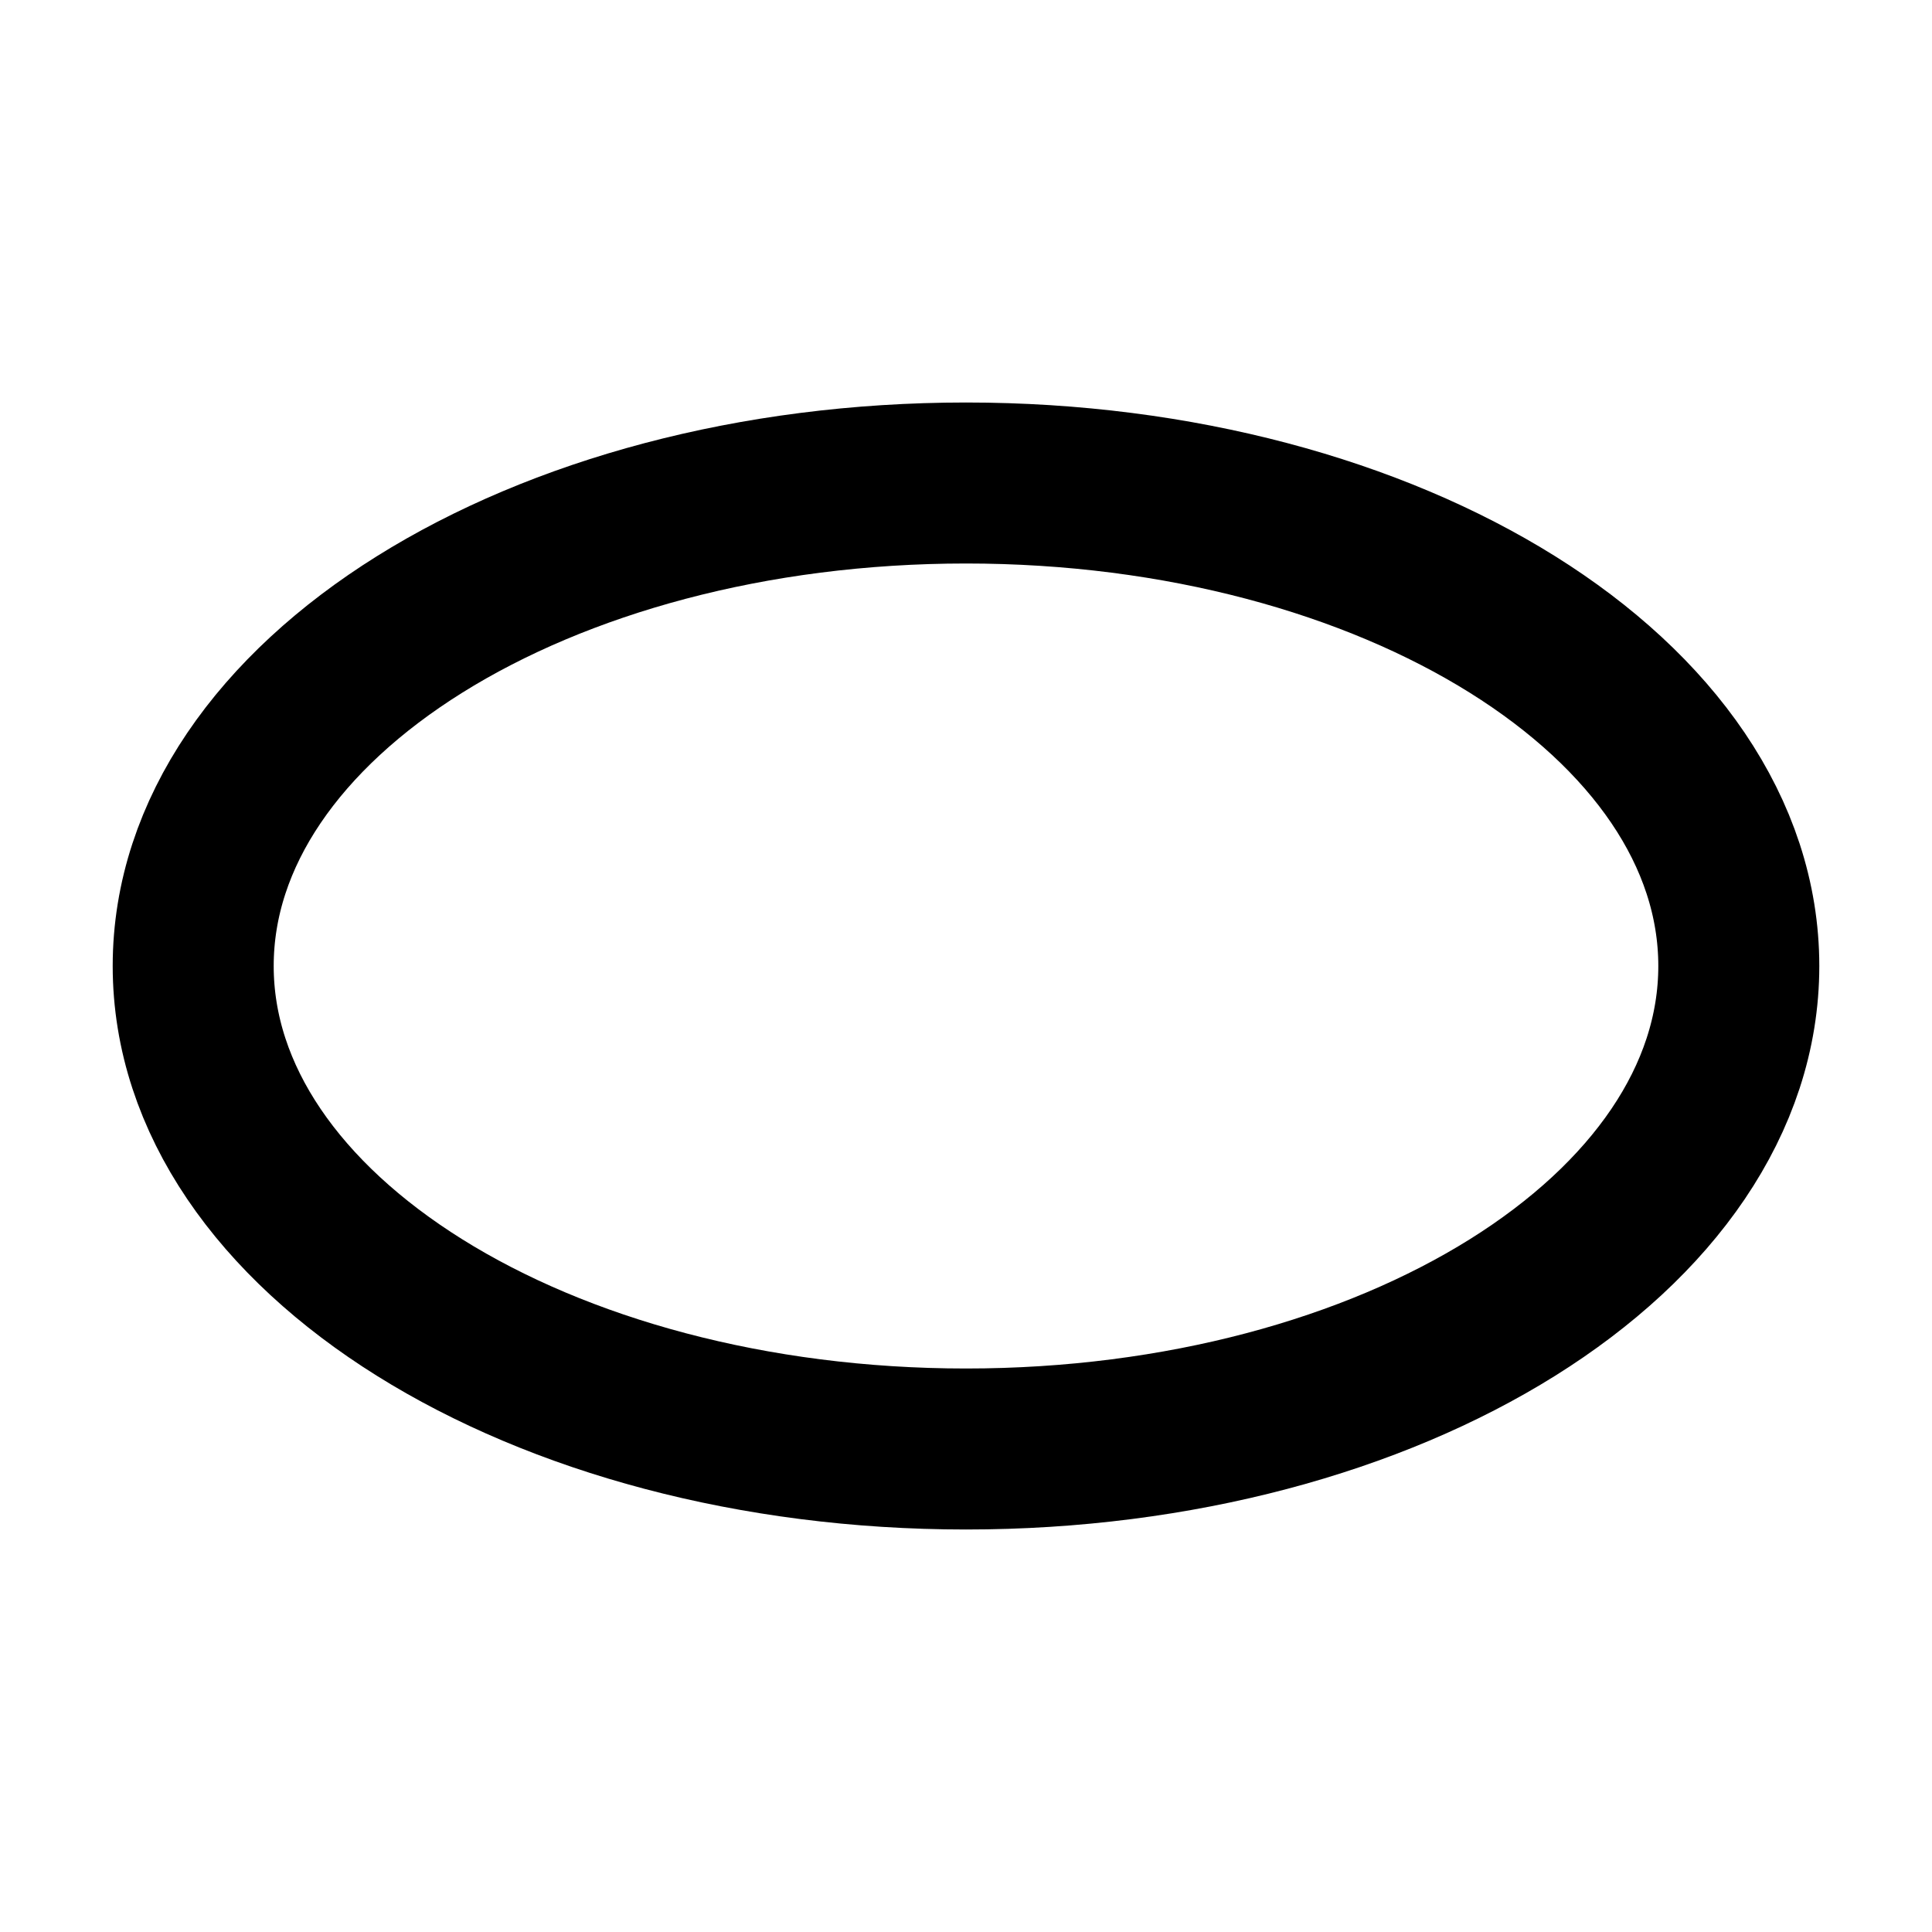
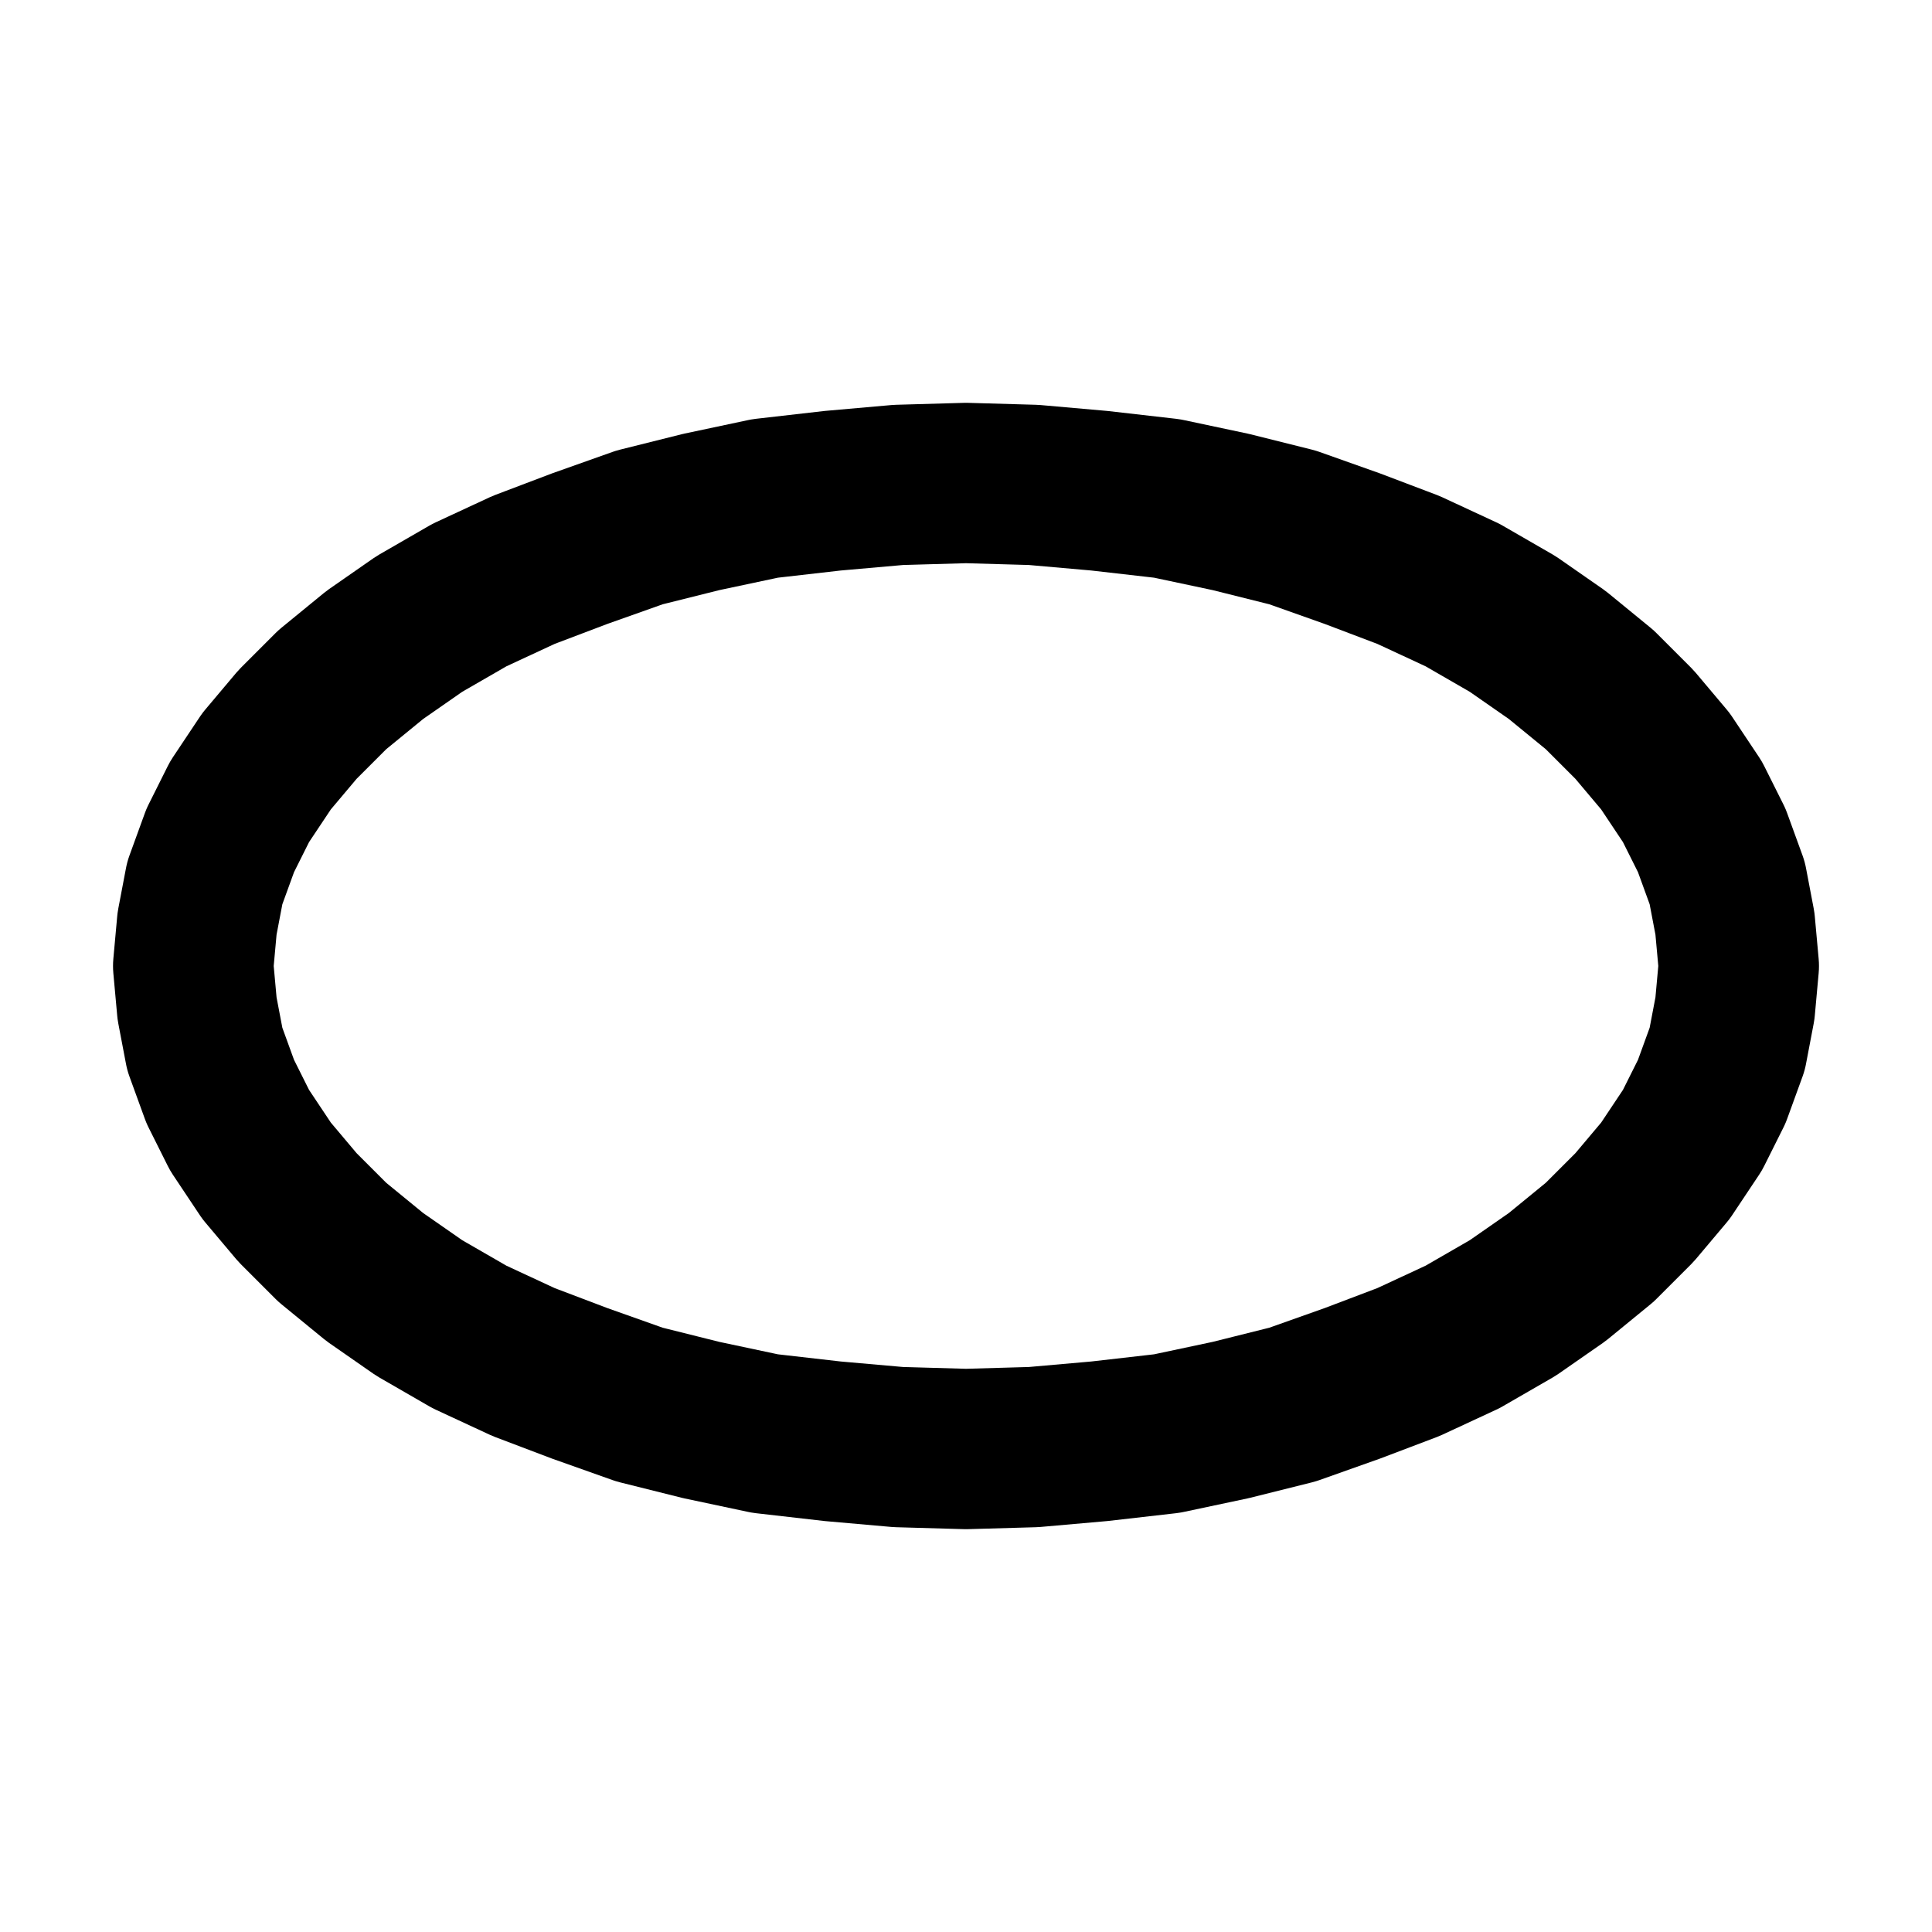
<svg xmlns="http://www.w3.org/2000/svg" width="24" height="24" viewBox="0 0 24 24">
-   <ellipse cx="12" cy="12" rx="9.6" ry="6" fill="none" stroke="rgb(0%, 0%, 0%)" stroke-width="2" stroke-linejoin="round" stroke-miterlimit="10" />
+   <path fill="none" stroke-width="0.083" stroke-linecap="butt" stroke-linejoin="round" stroke="rgb(0%, 0%, 0%)" stroke-opacity="1" stroke-miterlimit="10" d="M 0.9 0.5 L 0.898 0.522 L 0.894 0.543 L 0.886 0.565 L 0.876 0.585 L 0.862 0.606 L 0.846 0.625 L 0.828 0.643 L 0.806 0.661 L 0.783 0.677 L 0.757 0.692 L 0.729 0.705 L 0.7 0.716 L 0.669 0.727 L 0.637 0.735 L 0.604 0.742 L 0.569 0.746 L 0.535 0.749 L 0.5 0.75 L 0.465 0.749 L 0.431 0.746 L 0.396 0.742 L 0.363 0.735 L 0.331 0.727 L 0.3 0.716 L 0.271 0.705 L 0.243 0.692 L 0.217 0.677 L 0.194 0.661 L 0.172 0.643 L 0.154 0.625 L 0.138 0.606 L 0.124 0.585 L 0.114 0.565 L 0.106 0.543 L 0.102 0.522 L 0.1 0.5 L 0.102 0.478 L 0.106 0.457 L 0.114 0.435 L 0.124 0.415 L 0.138 0.394 L 0.154 0.375 L 0.172 0.357 L 0.194 0.339 L 0.217 0.323 L 0.243 0.308 L 0.271 0.295 L 0.3 0.284 L 0.331 0.273 L 0.363 0.265 L 0.396 0.258 L 0.431 0.254 L 0.465 0.251 L 0.5 0.25 L 0.535 0.251 L 0.569 0.254 L 0.604 0.258 L 0.637 0.265 L 0.669 0.273 L 0.7 0.284 L 0.729 0.295 L 0.757 0.308 L 0.783 0.323 L 0.806 0.339 L 0.828 0.357 L 0.846 0.375 L 0.862 0.394 L 0.876 0.415 L 0.886 0.435 L 0.894 0.457 L 0.898 0.478 Z M 0.9 0.5 " transform="matrix(24, 0, 0, 24, 0, 0)" />
</svg>
